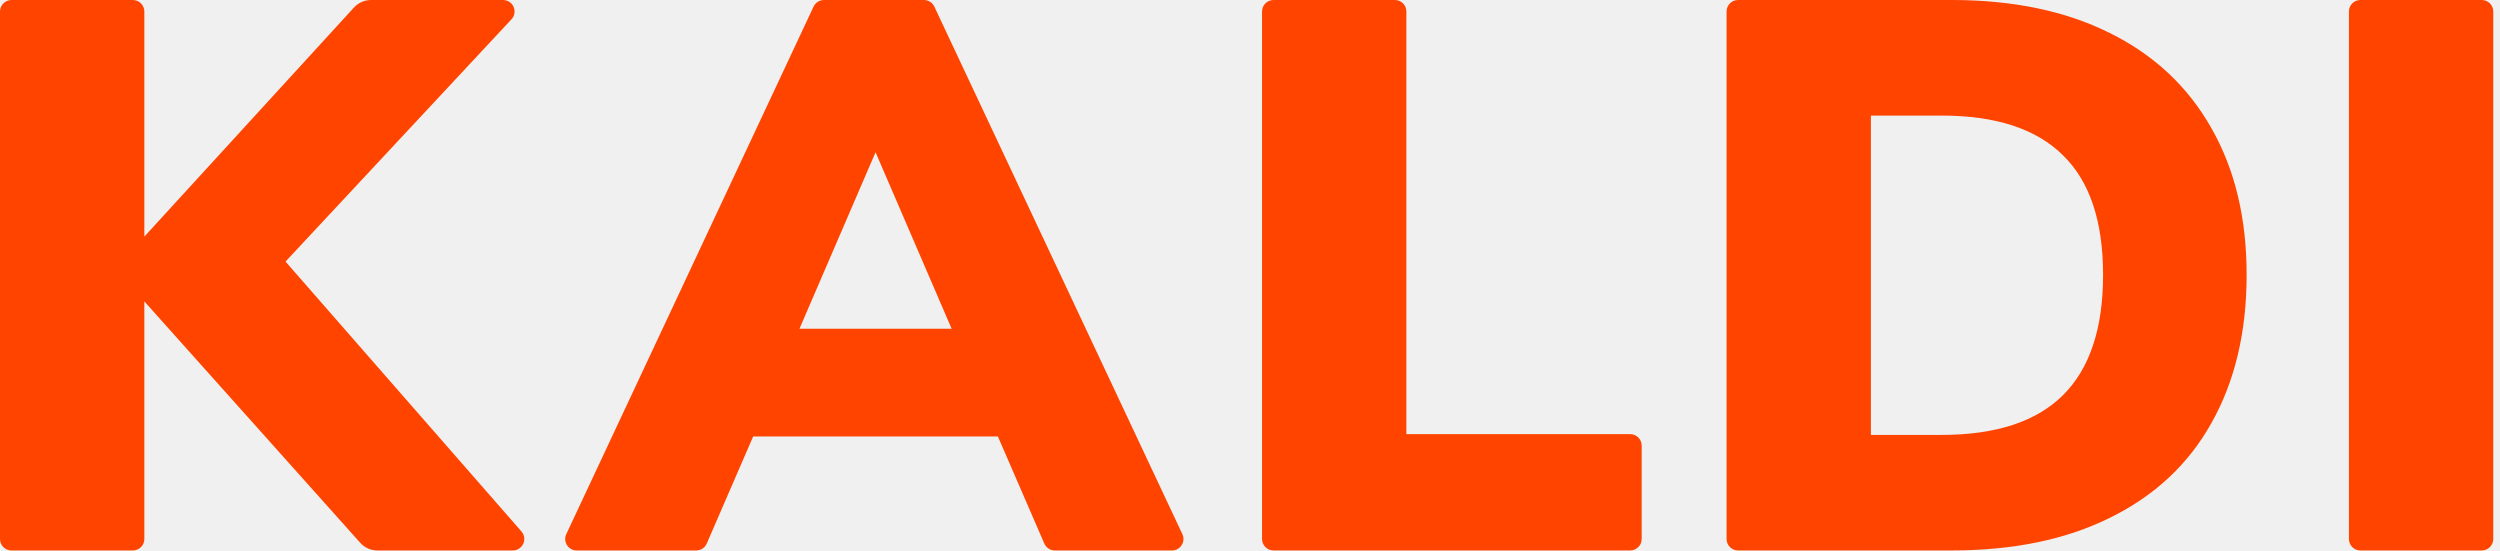
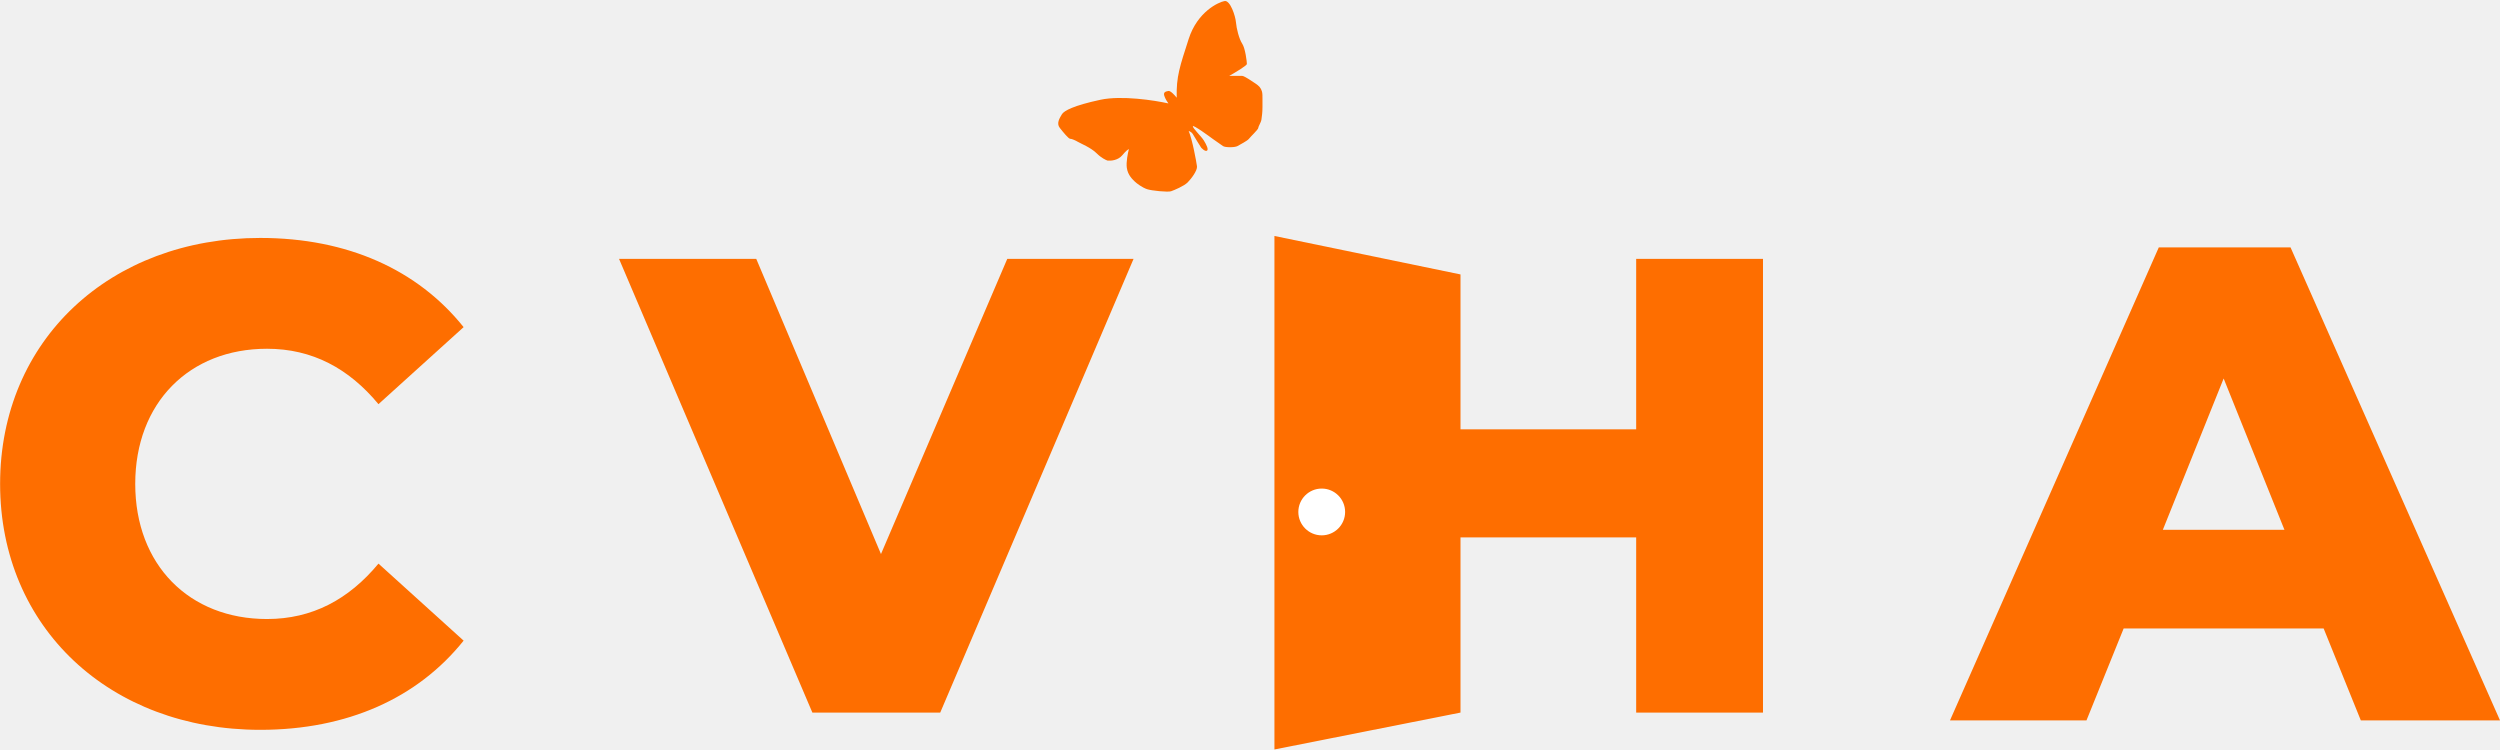
- <svg xmlns="http://www.w3.org/2000/svg" xmlns:xlink="http://www.w3.org/1999/xlink" viewBox="0 0 109 24">
-   <g transform="translate(-1470)">
-     <g style="mix-blend-mode:normal" transform="translate(1470)" fill="#f40">
-       <use xlink:href="#b" style="mix-blend-mode:normal" />
-       <use xlink:href="#c" style="mix-blend-mode:normal" />
-       <use xlink:href="#d" style="mix-blend-mode:normal" />
-       <use xlink:href="#e" style="mix-blend-mode:normal" />
-       <use xlink:href="#f" style="mix-blend-mode:normal" />
-     </g>
-   </g>
-   <defs>
-     <path id="b" d="M22.735 23.171c.283.323.053.829-.376.829h-5.907c-.285 0-.556-.121-.745-.333l-9.414-10.526v10.36c0 .276-.224.5-.5.5h-5.293c-.276 0-.5-.224-.5-.5v-23c0-.276.224-.5.5-.5h5.293c.276 0 .5.224.5.5v9.815l9.141-9.99c.19-.207.457-.325.738-.325h5.762c.437 0 .664.521.366.841l-9.851 10.563 10.287 11.767z" />
-     <path id="c" d="M45.991 24c-.199 0-.38-.118-.459-.301l-2.024-4.669h-10.67l-2.024 4.669c-.079.183-.259.301-.459.301h-5.212c-.366 0-.608-.381-.453-.712l10.782-23c.082-.176.259-.288.453-.288h4.358c.194 0 .37.112.453.287l10.815 23c.156.332-.086.713-.452.713h-5.108zm-11.135-9.668h6.635l-3.317-7.694-3.317 7.694z" />
-     <path id="d" d="M55.525 24c-.276 0-.5-.224-.5-.5v-23c0-.276.224-.5.5-.5h5.293c.276 0 .5.224.5.5v18.428h9.759c.276 0 .5.224.5.5v4.072c0 .276-.224.5-.5.5h-15.552z" />
-     <path id="e" d="M75.279.5c0-.276.224-.5.5-.5h9.315c2.667 0 4.959.477 6.874 1.43 1.938.953 3.42 2.338 4.446 4.153 1.026 1.793 1.539 3.926 1.539 6.4 0 2.496-.513 4.652-1.539 6.468-1.003 1.793-2.474 3.166-4.412 4.119-1.915.953-4.218 1.43-6.908 1.43h-9.315c-.276 0-.5-.224-.5-.5v-23zm9.37 18.462c2.371 0 4.138-.579 5.301-1.736 1.163-1.157 1.744-2.905 1.744-5.242 0-2.338-.581-4.074-1.744-5.209-1.163-1.157-2.93-1.736-5.301-1.736h-3.078v13.923h3.078z" />
-     <path id="f" d="M102.913 24c-.276 0-.5-.224-.5-.5v-23c0-.276.224-.5.5-.5h5.293c.276 0 .5.224.5.5v23c0 .276-.224.5-.5.5h-5.293z" />
-   </defs>
+ <svg xmlns="http://www.w3.org/2000/svg" width="2405" height="721" viewBox="0 0 2405 721" fill="none">
+   <path d="M1147.5 129C1146.7 127.4 1144.5 126.333 1143.5 126C1147 134 1151 156 1151.5 160C1152 164 1146 172 1142.5 175.5C1139 179 1129.5 183 1126.5 184C1123.5 185 1108 183.5 1103.5 182C1099 180.5 1093.5 176.5 1091.5 174.5C1089.5 172.5 1085 168.5 1084 161.5C1083.2 155.9 1085 147.167 1086 143.5C1085.5 143.5 1083.5 144.7 1079.5 149.5C1075.5 154.3 1068.5 154.833 1065.5 154.5C1063.83 154 1059.4 151.9 1055 147.5C1049.5 142 1039.5 138 1037 136.5C1034.5 135 1031 133.5 1029.5 133.5C1028 133.5 1023 127.5 1019.5 123C1016 118.5 1019.5 113.5 1021.5 110C1023.5 106.5 1033 101.5 1058.5 96C1078.9 91.6 1110.67 96.5 1124 99.5C1123 98.167 1120.8 94.8 1120 92C1119 88.5 1121.5 88 1124 87.5C1126 87.1 1130.17 91.667 1132 94C1131.5 73.5 1135 64 1143.5 37.5C1152 11 1172.5 2 1178 1C1183.5 1.63913e-06 1188.5 15.5 1189 21.5C1189.5 27.5 1192 37.5 1195 42C1198 46.5 1199.5 59.5 1199.5 61.5C1199.5 63.1 1188.17 69.833 1182.5 73H1195C1197 73 1205 78.5 1208 80.5C1211 82.5 1213 84.5 1214 88C1214.55 89.923 1214.5 92.764 1214.5 95V103C1214.5 108 1214 111.5 1213.5 115C1213.09 117.886 1210.5 121.5 1210.5 123C1210.5 124.5 1203 131.5 1201.5 133.5C1200 135.5 1193 139 1190.5 140.5C1188 142 1178.5 142 1176.5 140.5C1174.5 139 1168.5 135 1166.5 133.5C1164.5 132 1147.5 119.5 1147.5 121.5C1147.5 123.5 1155.5 131 1158 135C1160.5 139 1163 144 1161 145C1159 146 1155.5 142 1155.5 142C1155.5 142 1148.5 131 1147.5 129Z" fill="#FE6E00" />
+   <path d="M250.35 702.1C334.2 702.1 401.8 671.55 446 616.3L364.1 542.2C335.5 576.65 300.4 595.5 256.85 595.5C182.1 595.5 130.1 543.5 130.1 465.5C130.1 387.5 182.1 335.5 256.85 335.5C300.4 335.5 335.5 354.35 364.1 388.8L446 314.7C401.8 259.45 334.2 228.9 250.35 228.9C106.05 228.9 0.1 327.05 0.1 465.5C0.1 603.95 106.05 702.1 250.35 702.1Z" fill="#FE6E00" />
+   <path d="M2271.1 693H2405L2203.5 238H2076.75L1875.9 693H2007.2L2042.95 604.6H2235.35L2271.1 693ZM2080.65 509.7L2139.15 364.1L2197.65 509.7H2080.65Z" fill="#FE6E00" />
+   <path d="M727.5 249H595.5L781.5 685.5H904.5L1090.5 249H969L847.5 533L727.5 249Z" fill="#FE6E00" />
+   <path d="M1696 249H1574V413H1405V264L1226 227V721L1405 685.5V517H1574V685.5H1696V249Z" fill="#FE6E00" />
+   <circle cx="1271.5" cy="492.5" r="22.5" fill="white" />
</svg>
